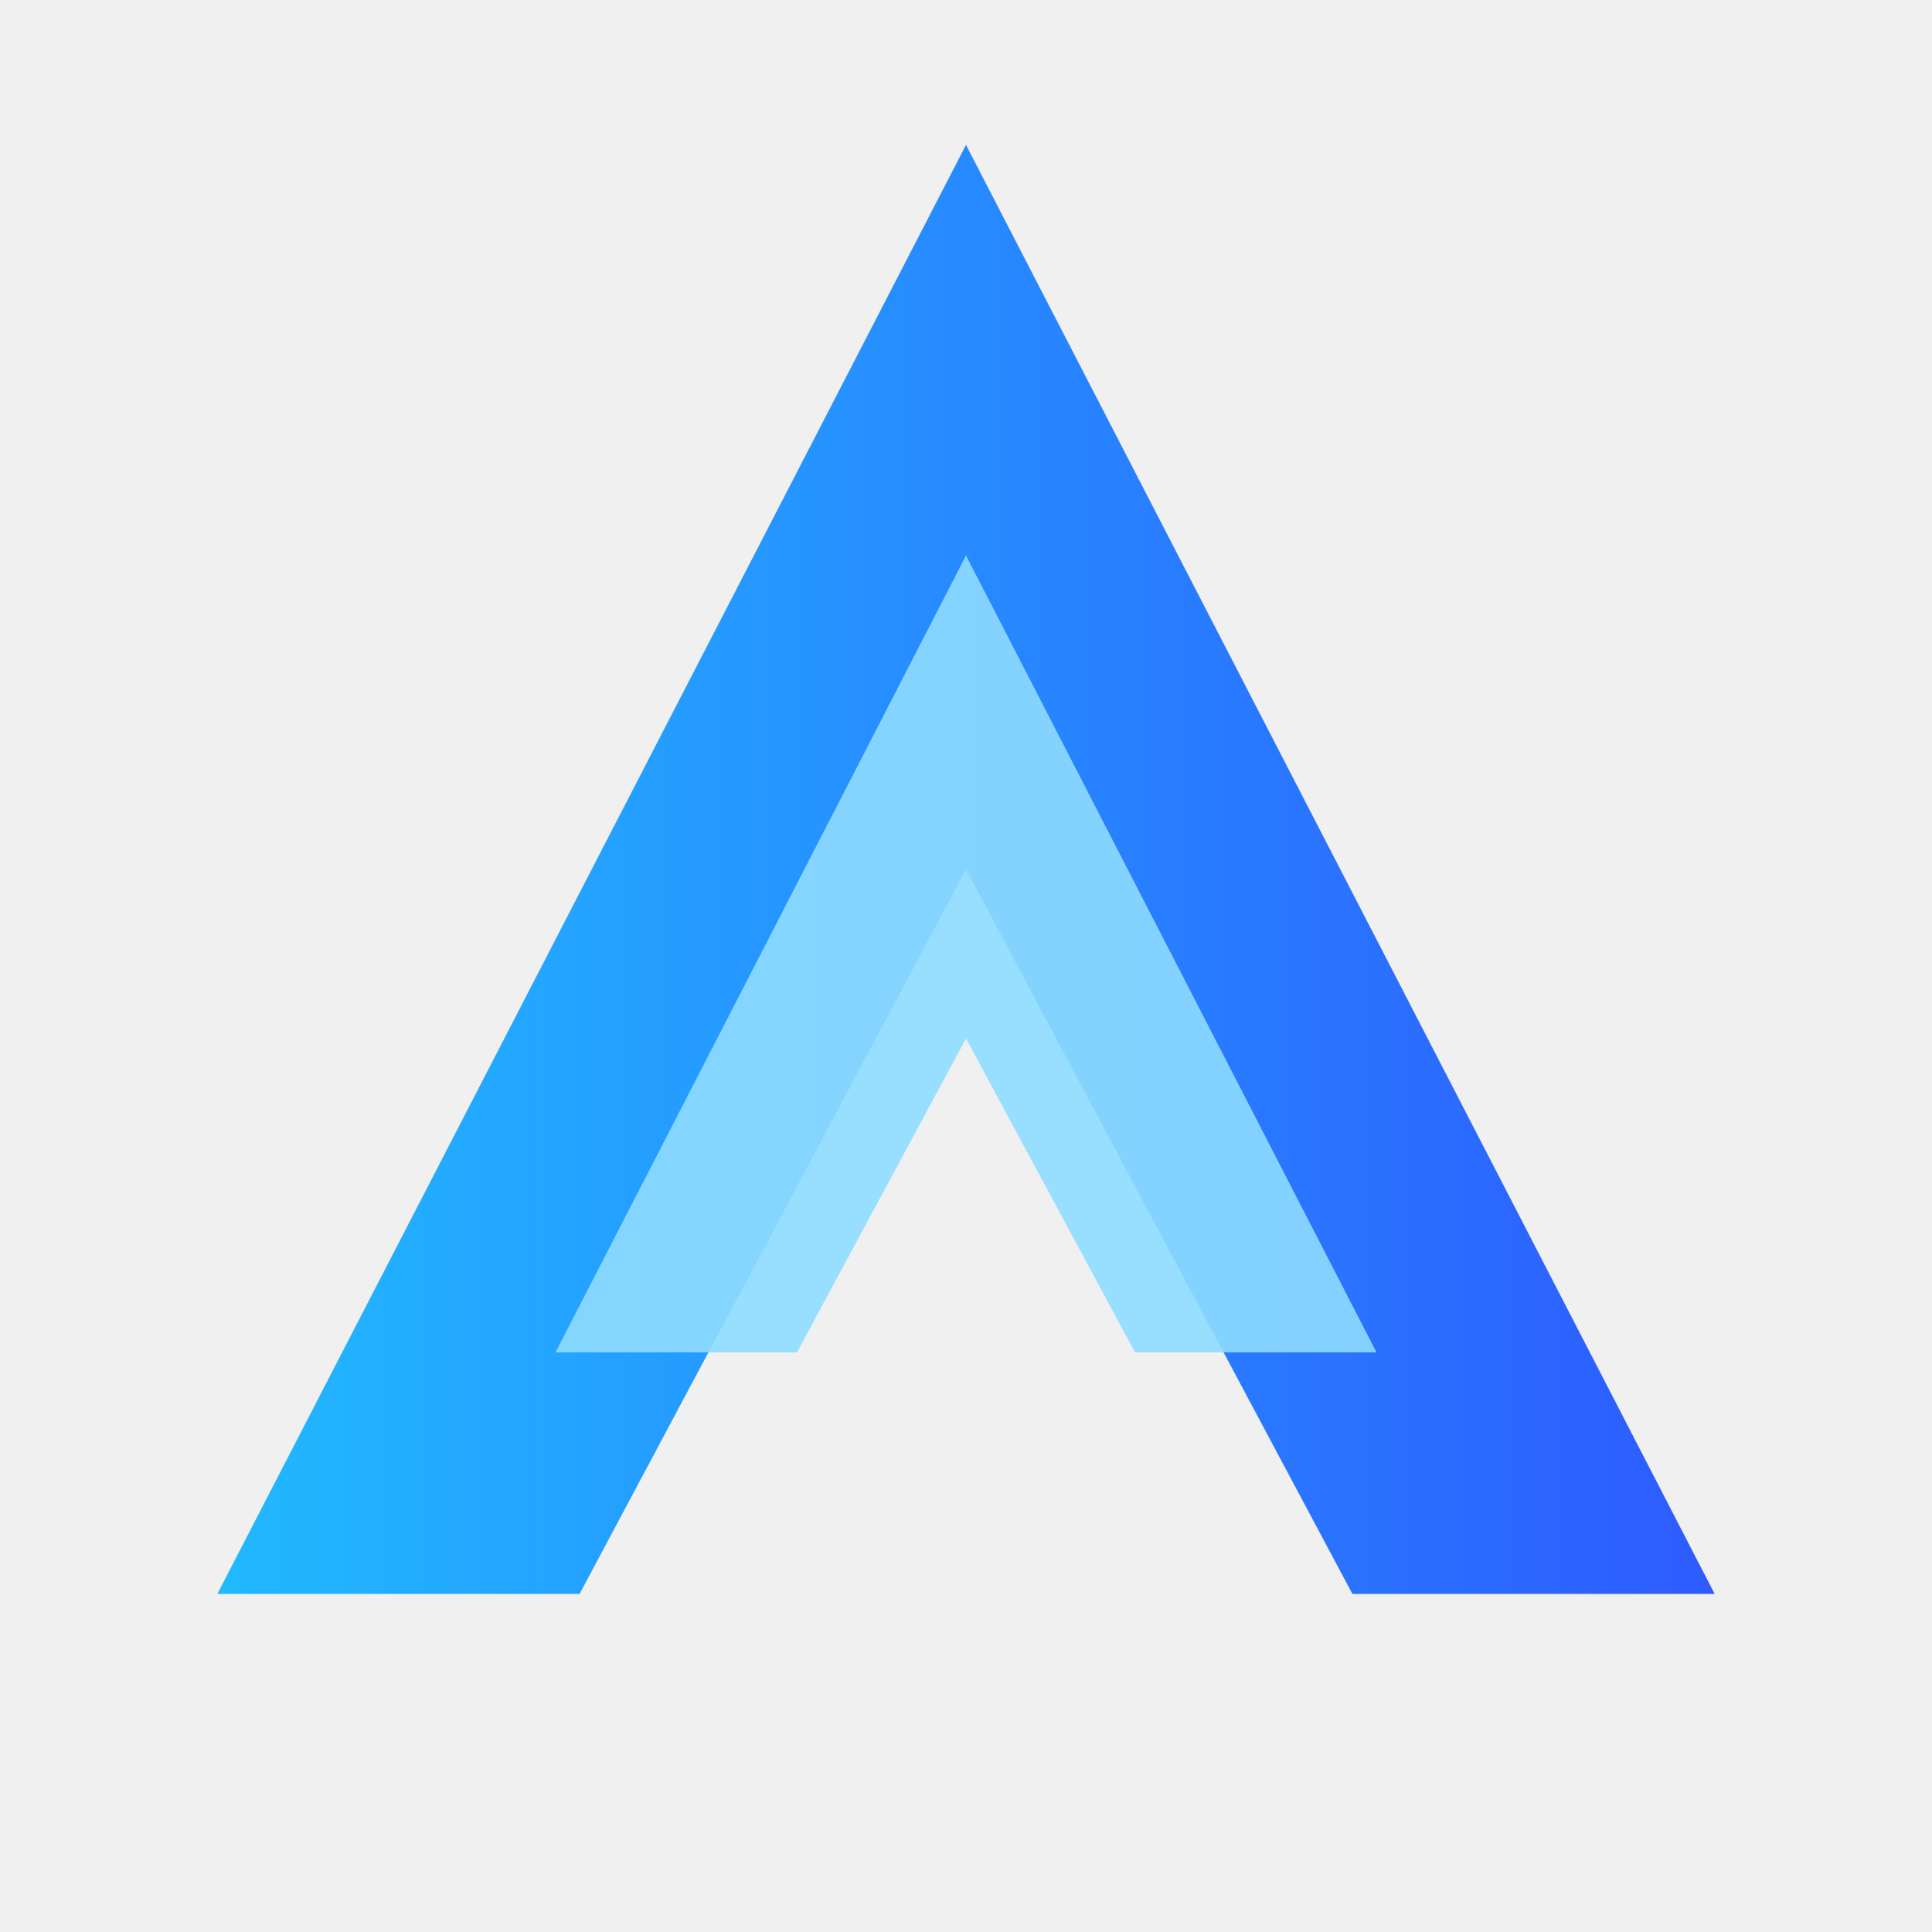
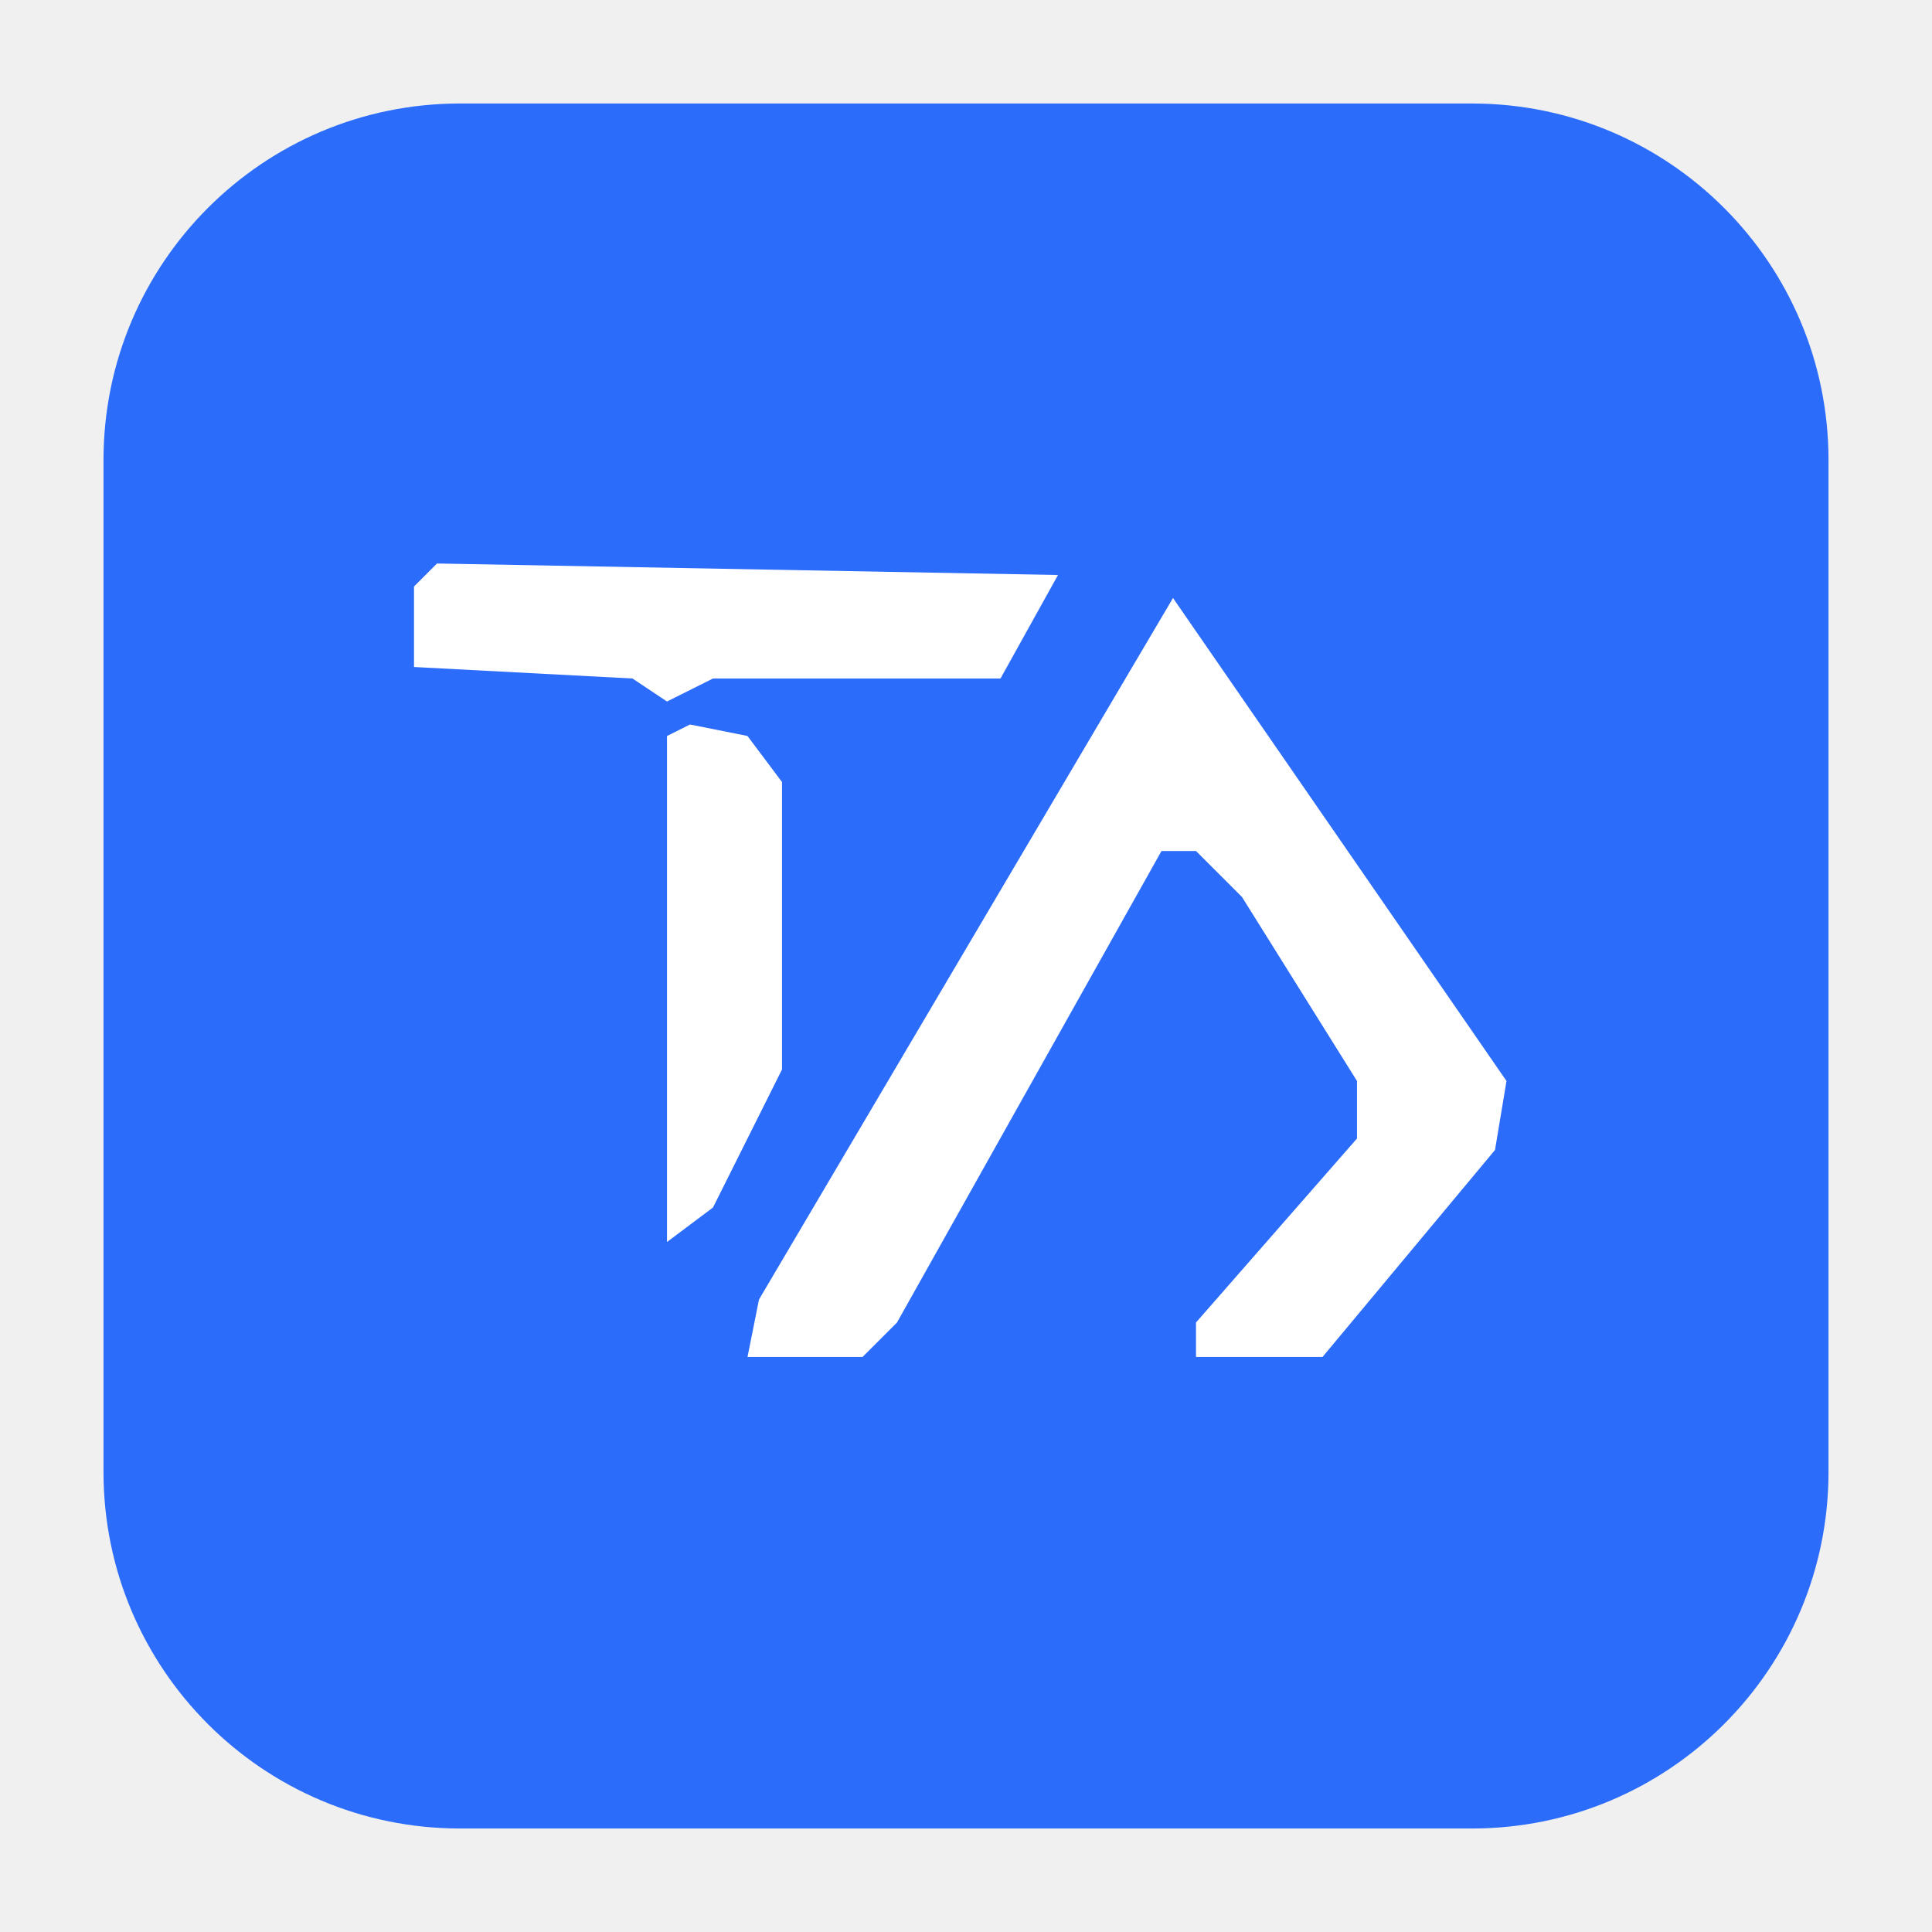
- <svg xmlns="http://www.w3.org/2000/svg" viewBox="0 0 80 80">
-   <defs>
-     <linearGradient id="g" x1="0" x2="1">
-       <stop stop-color="#21b9ff" />
-       <stop offset="1" stop-color="#2d5bff" />
-     </linearGradient>
-   </defs>
-   <path d="M40 6 71 66H56L40 36 24 66H9L40 6Z" fill="url(#g)" />
-   <path d="M40 23 57 56H47L40 43l-7 13H23l17-33Z" fill="#8edcff" opacity=".9" />
+ <svg xmlns="http://www.w3.org/2000/svg" viewBox="0 0 168 168" width="168" height="168">
+   <rect x="9" y="9" width="150" height="150" rx="31" ry="31" fill="#2C6CFB" />
+   <path d="       M36 58       L55 59       L58 61       L62 59       L87 59       L92 50       L38 49       L36 51       Z     " fill="#FFFFFF" />
+   <path d="       M60 63       L58 64       L58 108       L62 105       L68 93       L68 68       L65 64       Z     " fill="#FFFFFF" />
+   <path d="       M102 52       L66 113       L65 118       L75 118       L78 115       L101 74       L104 74       L108 78       L118 94       L118 99       L104 115       L104 118       L115 118       L130 100       L131 94       Z     " fill="#FFFFFF" />
</svg>
